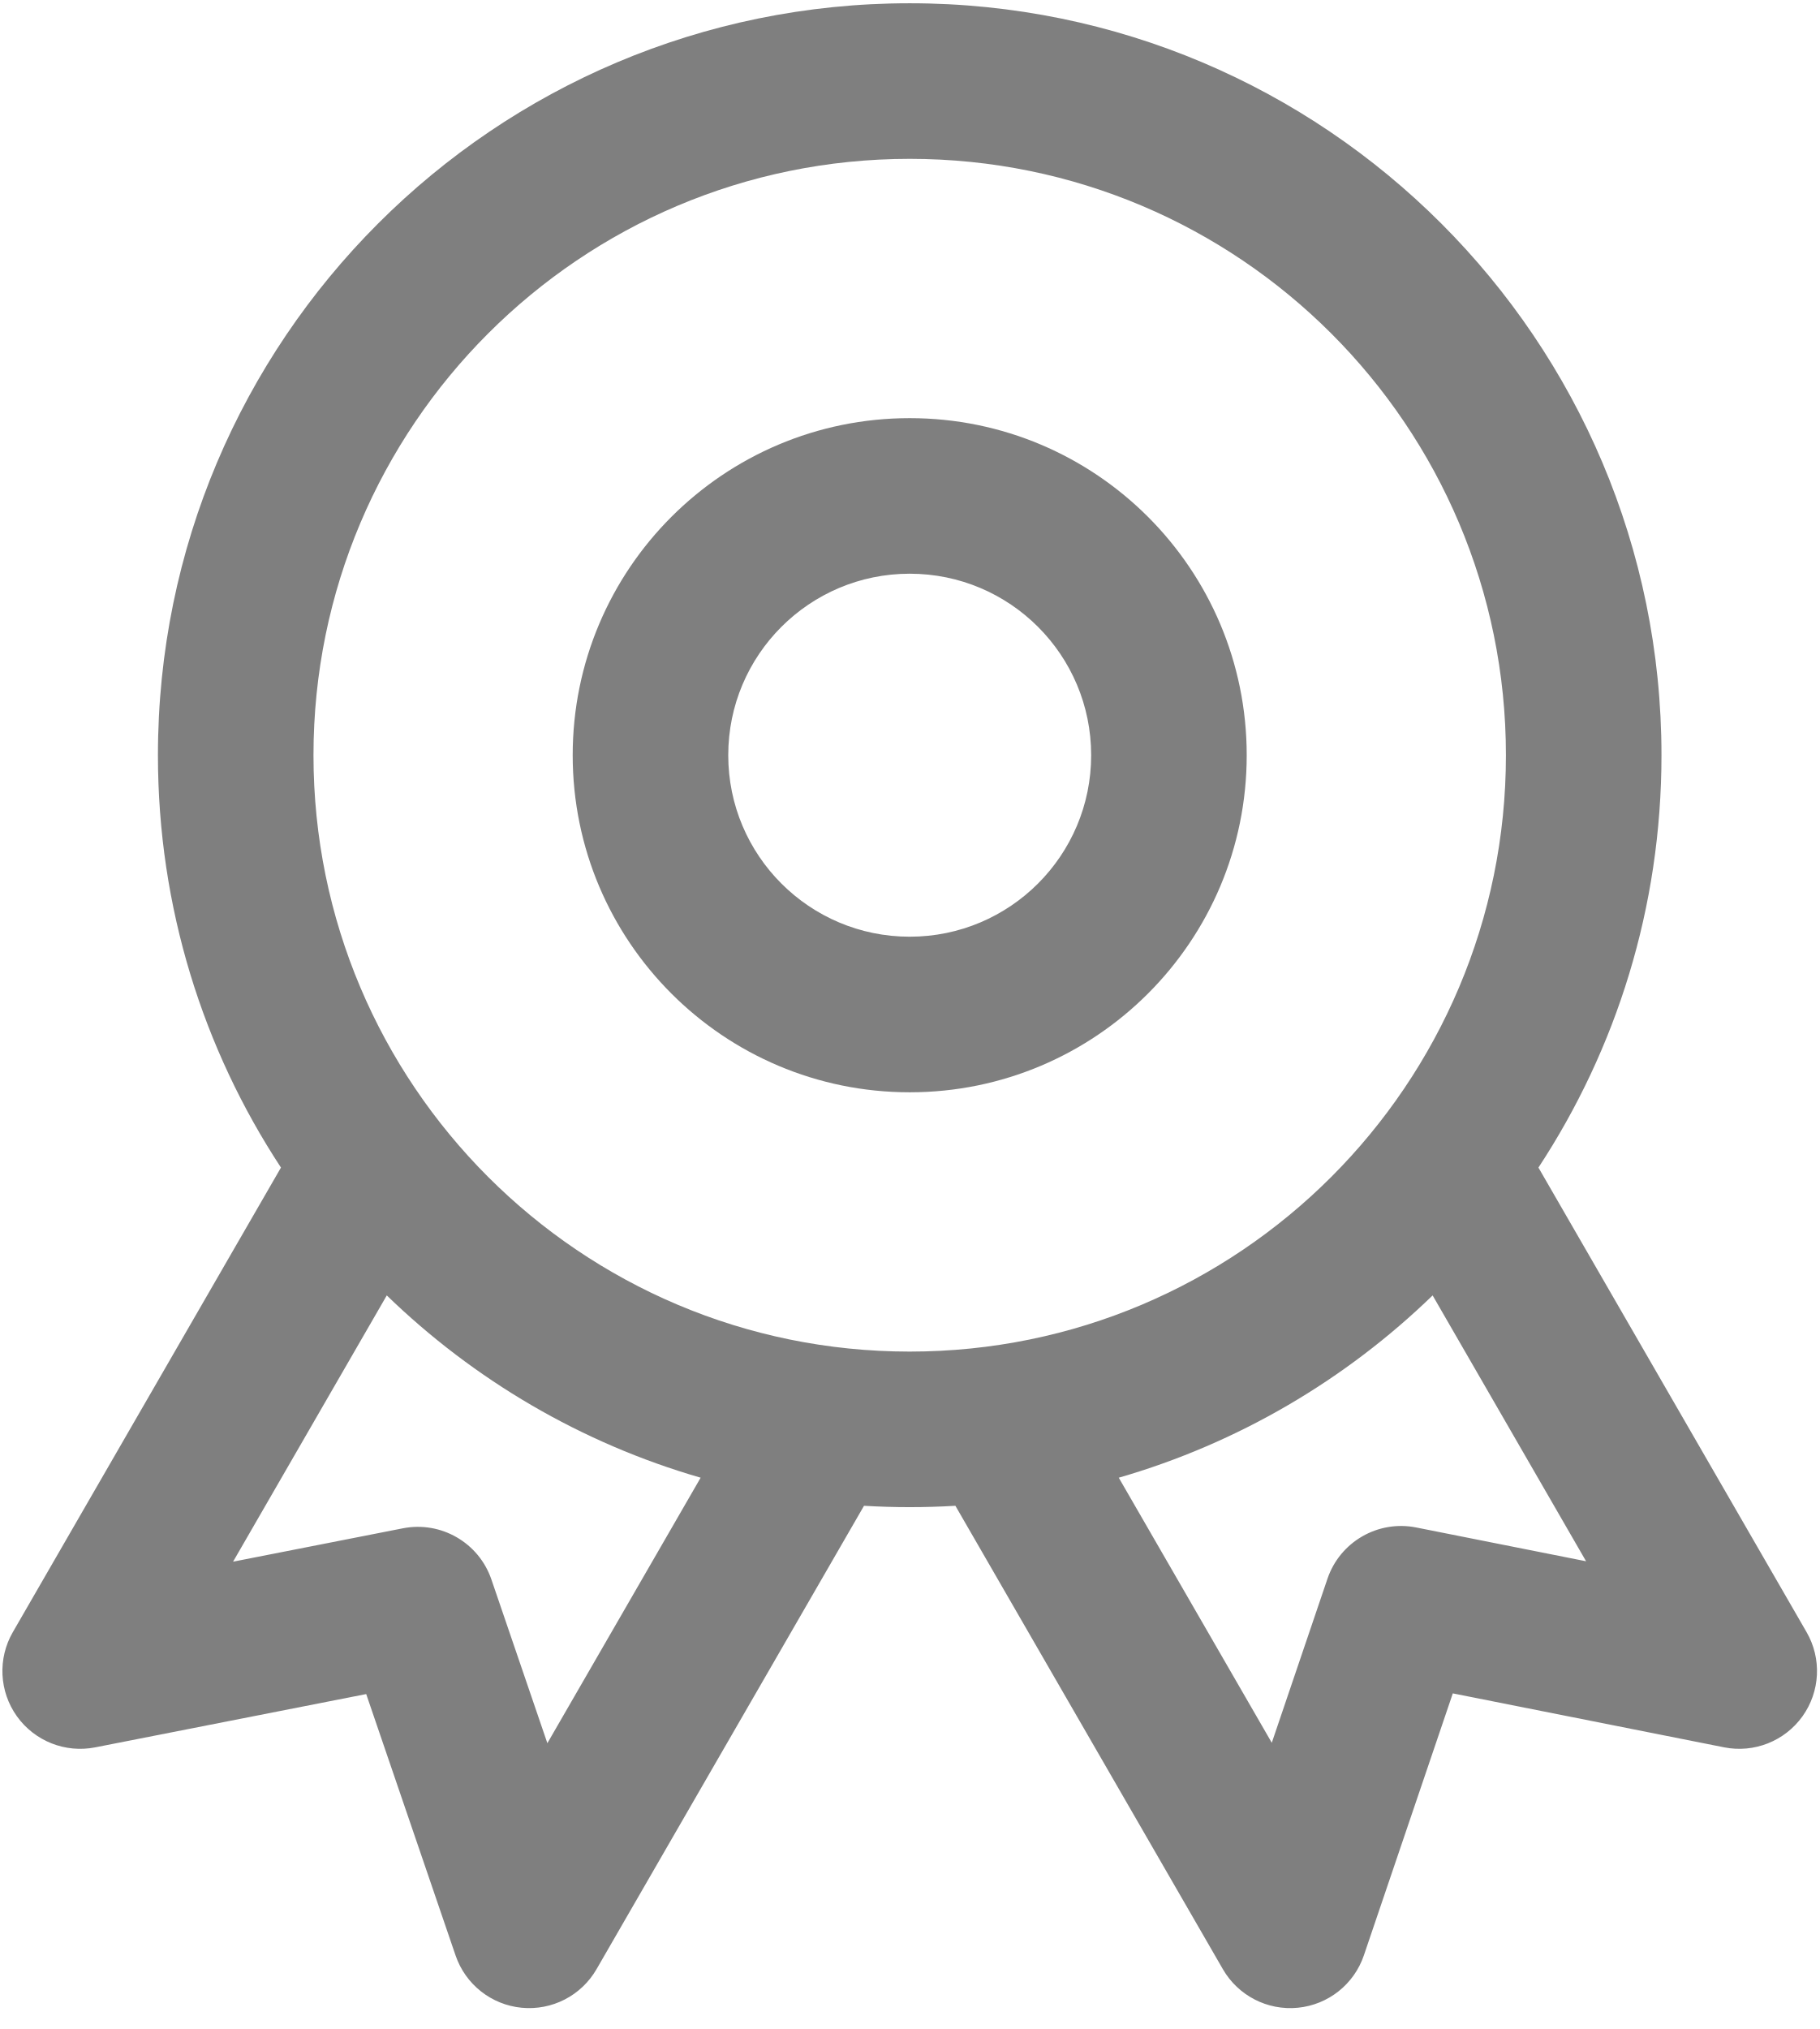
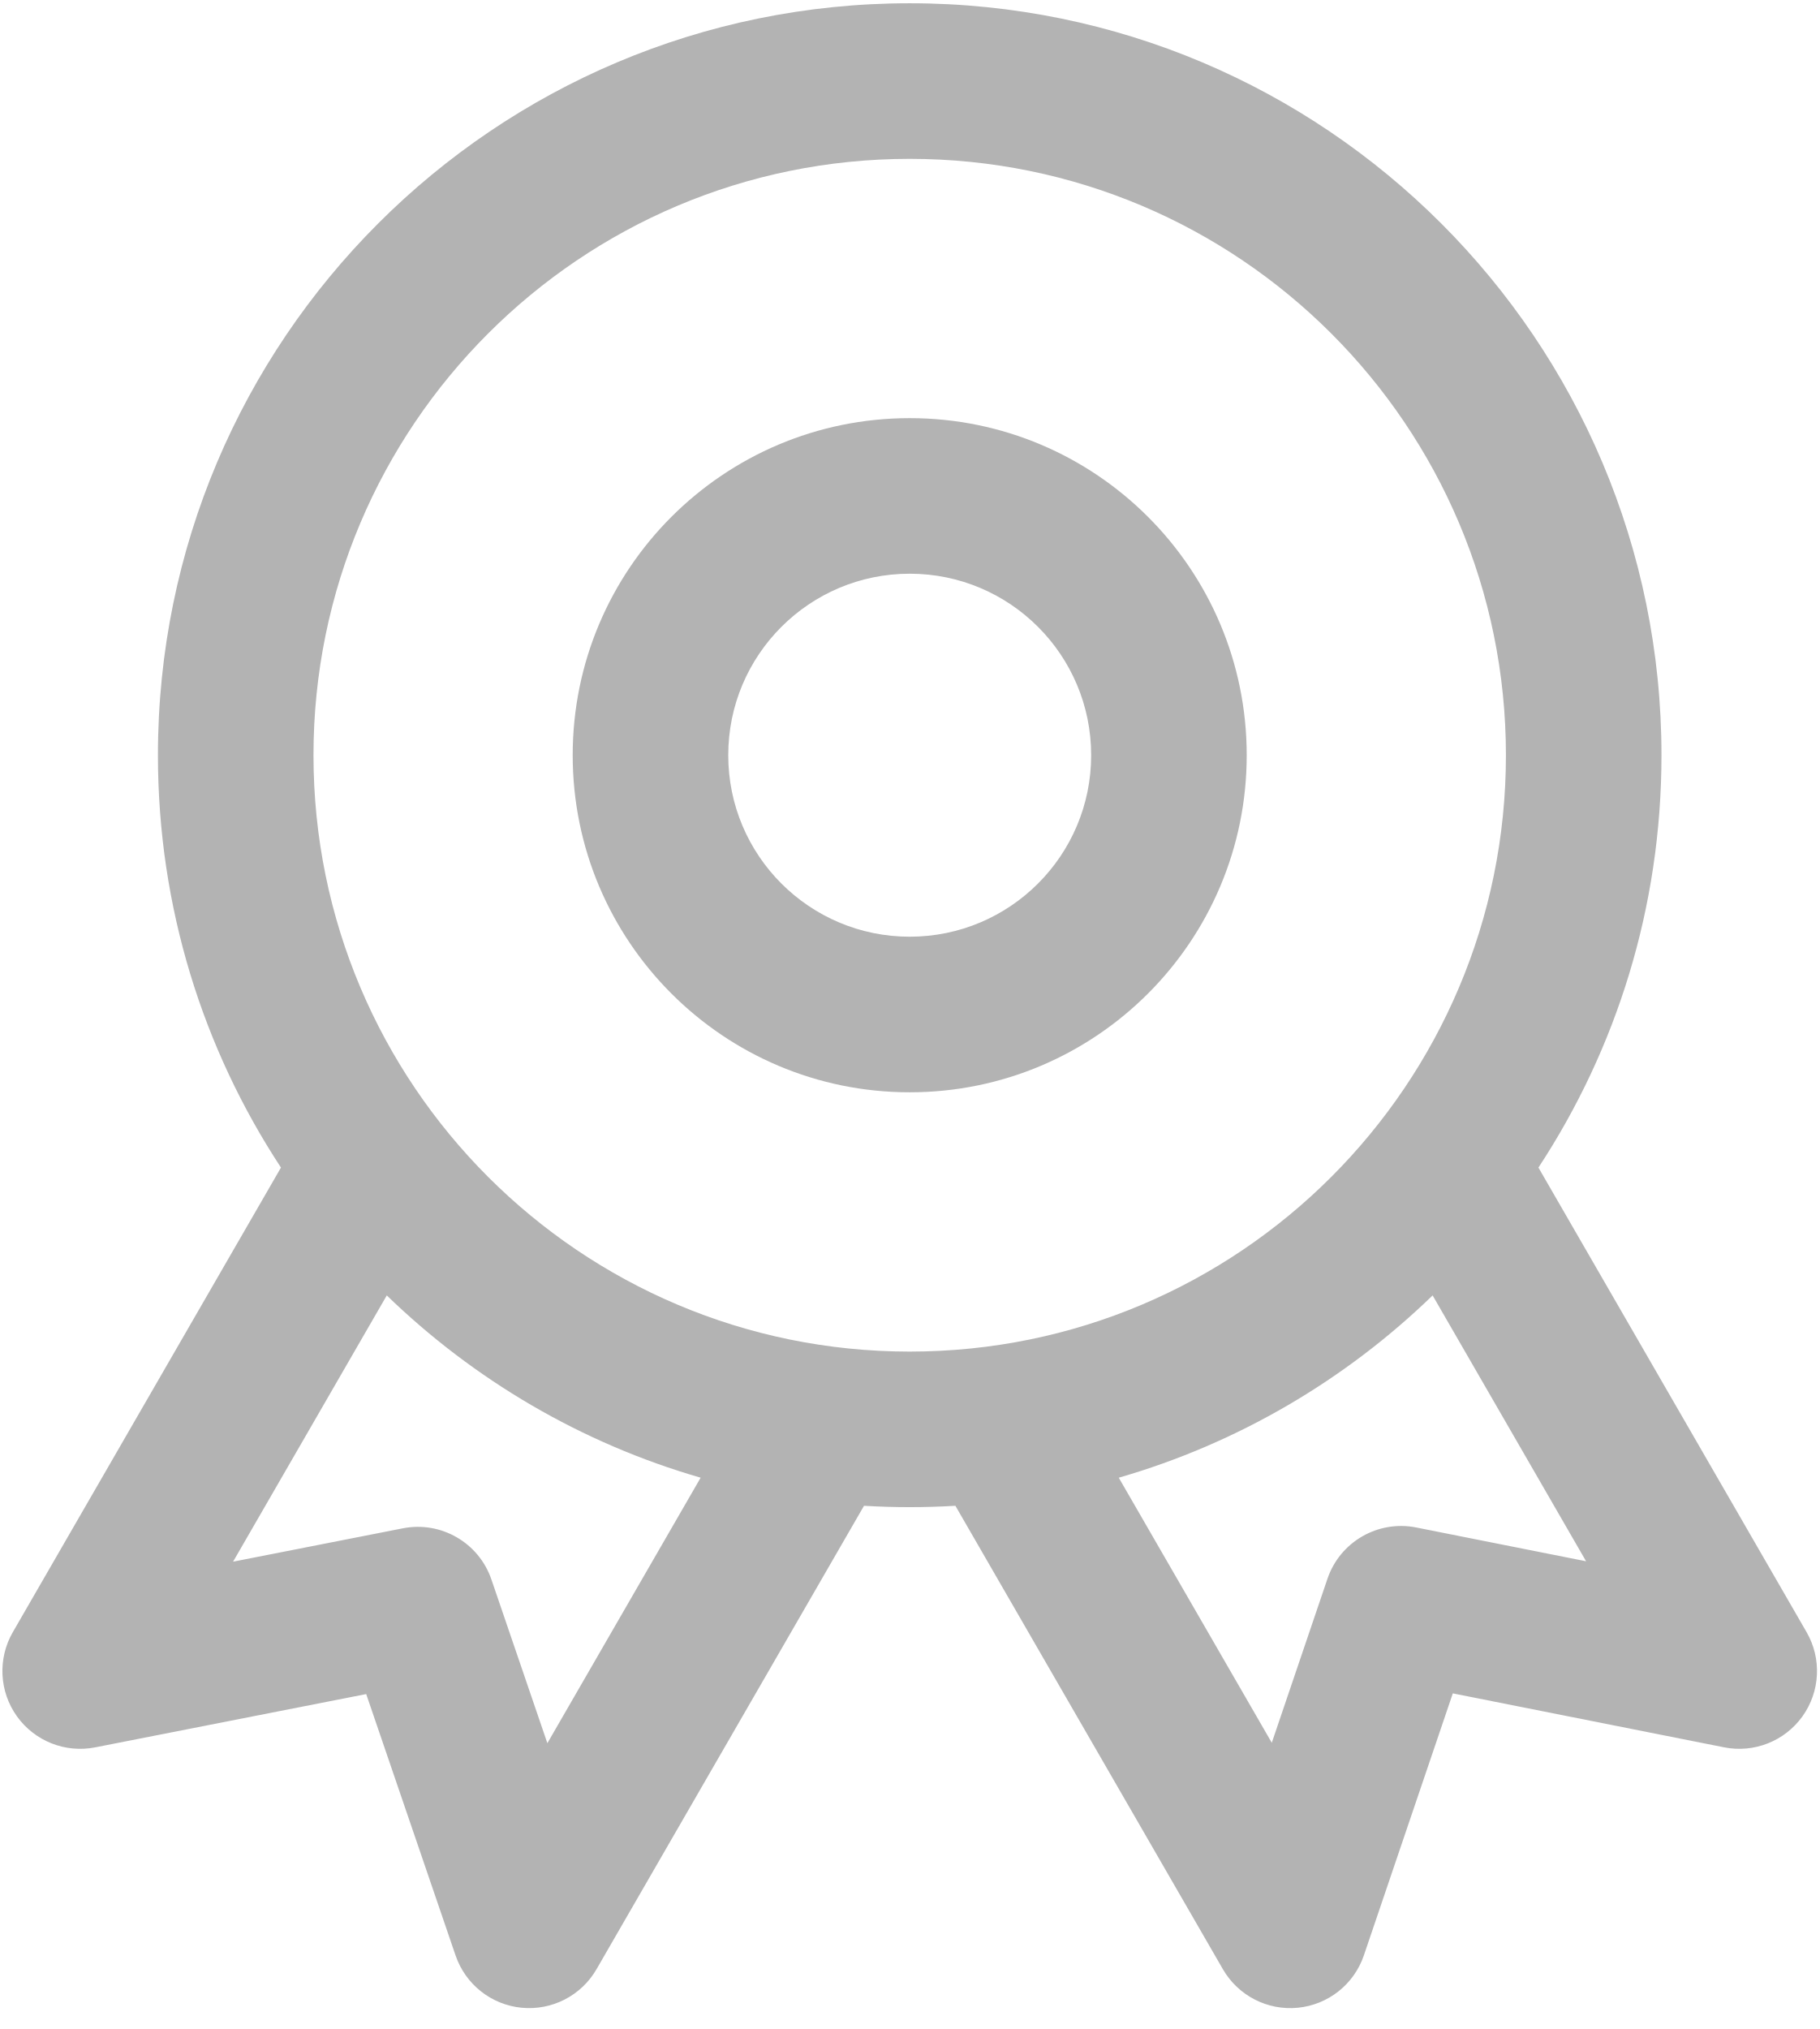
<svg xmlns="http://www.w3.org/2000/svg" width="87" height="97" viewBox="0 0 87 97" fill="none">
-   <path fill-rule="evenodd" clip-rule="evenodd" d="M43.5 19.99C34.6 19.99 27.385 27.204 27.385 36.104C27.385 45.004 34.6 52.219 43.5 52.219C52.4 52.219 59.615 45.004 59.615 36.104C59.615 27.204 52.4 19.99 43.5 19.99ZM34.823 36.104C34.823 31.312 38.708 27.427 43.5 27.427C48.292 27.427 52.177 31.312 52.177 36.104C52.177 40.896 48.292 44.781 43.5 44.781C38.708 44.781 34.823 40.896 34.823 36.104Z" fill="currentcolor" fill-opacity="0.5" />
-   <path fill-rule="evenodd" clip-rule="evenodd" d="M43.5 0.156C23.646 0.156 7.552 16.251 7.552 36.104C7.552 43.384 9.716 50.158 13.435 55.818L0.613 78.028C-0.116 79.29 -0.04 80.863 0.808 82.05C1.656 83.236 3.12 83.817 4.551 83.536L17.511 80.988L21.785 93.486C22.257 94.866 23.492 95.843 24.943 95.984C26.395 96.125 27.795 95.405 28.524 94.142L41.315 71.987C42.038 72.03 42.767 72.052 43.5 72.052C44.233 72.052 44.962 72.03 45.685 71.987L58.476 94.142C59.206 95.406 60.608 96.127 62.061 95.984C63.514 95.841 64.749 94.861 65.218 93.478L69.47 80.955L82.442 83.534C83.873 83.819 85.339 83.24 86.19 82.053C87.04 80.866 87.117 79.292 86.387 78.028L73.565 55.818C77.284 50.158 79.448 43.384 79.448 36.104C79.448 16.251 63.353 0.156 43.5 0.156ZM14.99 36.104C14.99 20.358 27.754 7.594 43.5 7.594C59.246 7.594 72.01 20.358 72.01 36.104C72.01 51.85 59.246 64.615 43.5 64.615C27.754 64.615 14.99 51.85 14.99 36.104ZM33.503 70.644C27.786 68.992 22.655 65.959 18.495 61.93L11.145 74.659L19.262 73.064C21.087 72.705 22.896 73.75 23.498 75.51L26.174 83.337L33.503 70.644ZM60.814 83.316L53.497 70.644C59.214 68.992 64.345 65.959 68.505 61.93L75.843 74.639L67.722 73.024C65.892 72.66 64.076 73.709 63.476 75.476L60.814 83.316Z" fill="currentcolor" fill-opacity="0.5" />
+   <path fill-rule="evenodd" clip-rule="evenodd" d="M43.5 19.99C34.6 19.99 27.385 27.204 27.385 36.104C27.385 45.004 34.6 52.219 43.5 52.219C52.4 52.219 59.615 45.004 59.615 36.104C59.615 27.204 52.4 19.99 43.5 19.99ZM34.823 36.104C34.823 31.312 38.708 27.427 43.5 27.427C48.292 27.427 52.177 31.312 52.177 36.104C52.177 40.896 48.292 44.781 43.5 44.781C38.708 44.781 34.823 40.896 34.823 36.104Z" fill="currentcolor" fill-opacity="0.3" />
+   <path fill-rule="evenodd" clip-rule="evenodd" d="M43.5 0.156C23.646 0.156 7.552 16.251 7.552 36.104C7.552 43.384 9.716 50.158 13.435 55.818L0.613 78.028C-0.116 79.29 -0.04 80.863 0.808 82.05C1.656 83.236 3.12 83.817 4.551 83.536L17.511 80.988L21.785 93.486C22.257 94.866 23.492 95.843 24.943 95.984C26.395 96.125 27.795 95.405 28.524 94.142L41.315 71.987C42.038 72.03 42.767 72.052 43.5 72.052C44.233 72.052 44.962 72.03 45.685 71.987L58.476 94.142C59.206 95.406 60.608 96.127 62.061 95.984C63.514 95.841 64.749 94.861 65.218 93.478L69.47 80.955L82.442 83.534C83.873 83.819 85.339 83.24 86.19 82.053C87.04 80.866 87.117 79.292 86.387 78.028L73.565 55.818C77.284 50.158 79.448 43.384 79.448 36.104C79.448 16.251 63.353 0.156 43.5 0.156ZM14.99 36.104C14.99 20.358 27.754 7.594 43.5 7.594C59.246 7.594 72.01 20.358 72.01 36.104C72.01 51.85 59.246 64.615 43.5 64.615C27.754 64.615 14.99 51.85 14.99 36.104ZM33.503 70.644C27.786 68.992 22.655 65.959 18.495 61.93L11.145 74.659L19.262 73.064C21.087 72.705 22.896 73.75 23.498 75.51L26.174 83.337L33.503 70.644ZM60.814 83.316L53.497 70.644C59.214 68.992 64.345 65.959 68.505 61.93L75.843 74.639L67.722 73.024C65.892 72.66 64.076 73.709 63.476 75.476L60.814 83.316Z" fill="currentcolor" fill-opacity="0.3" />
</svg>
